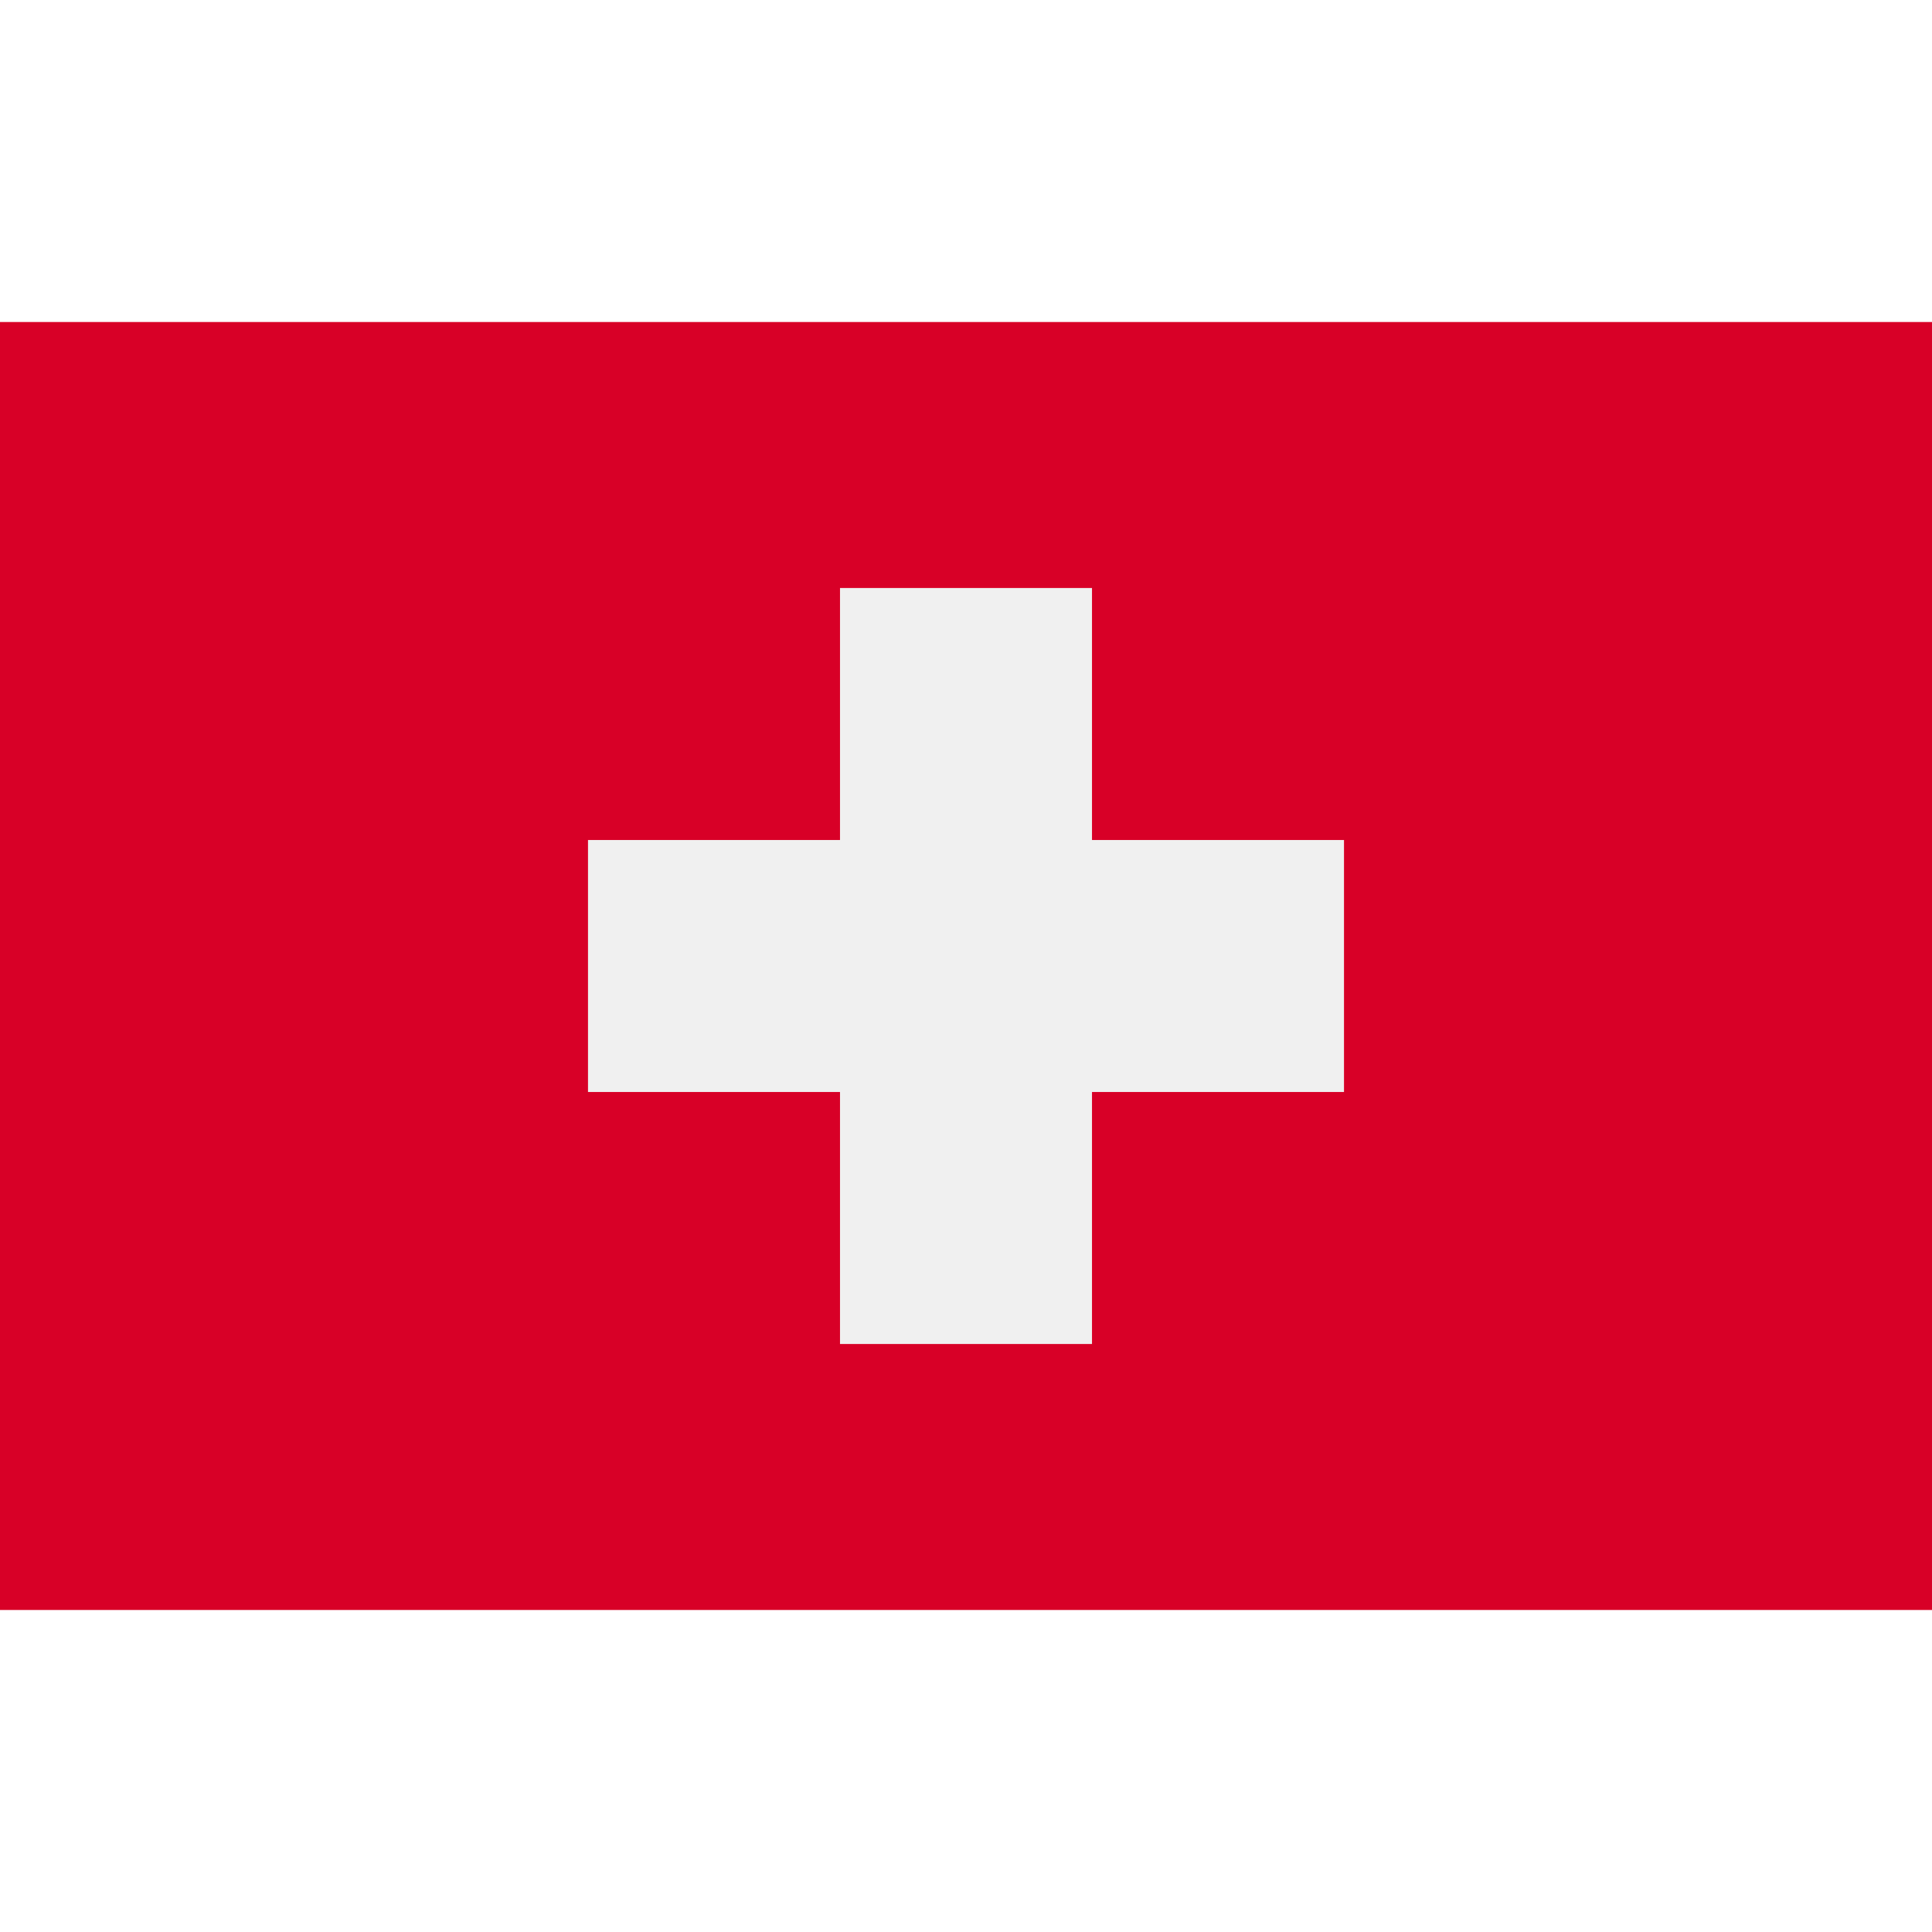
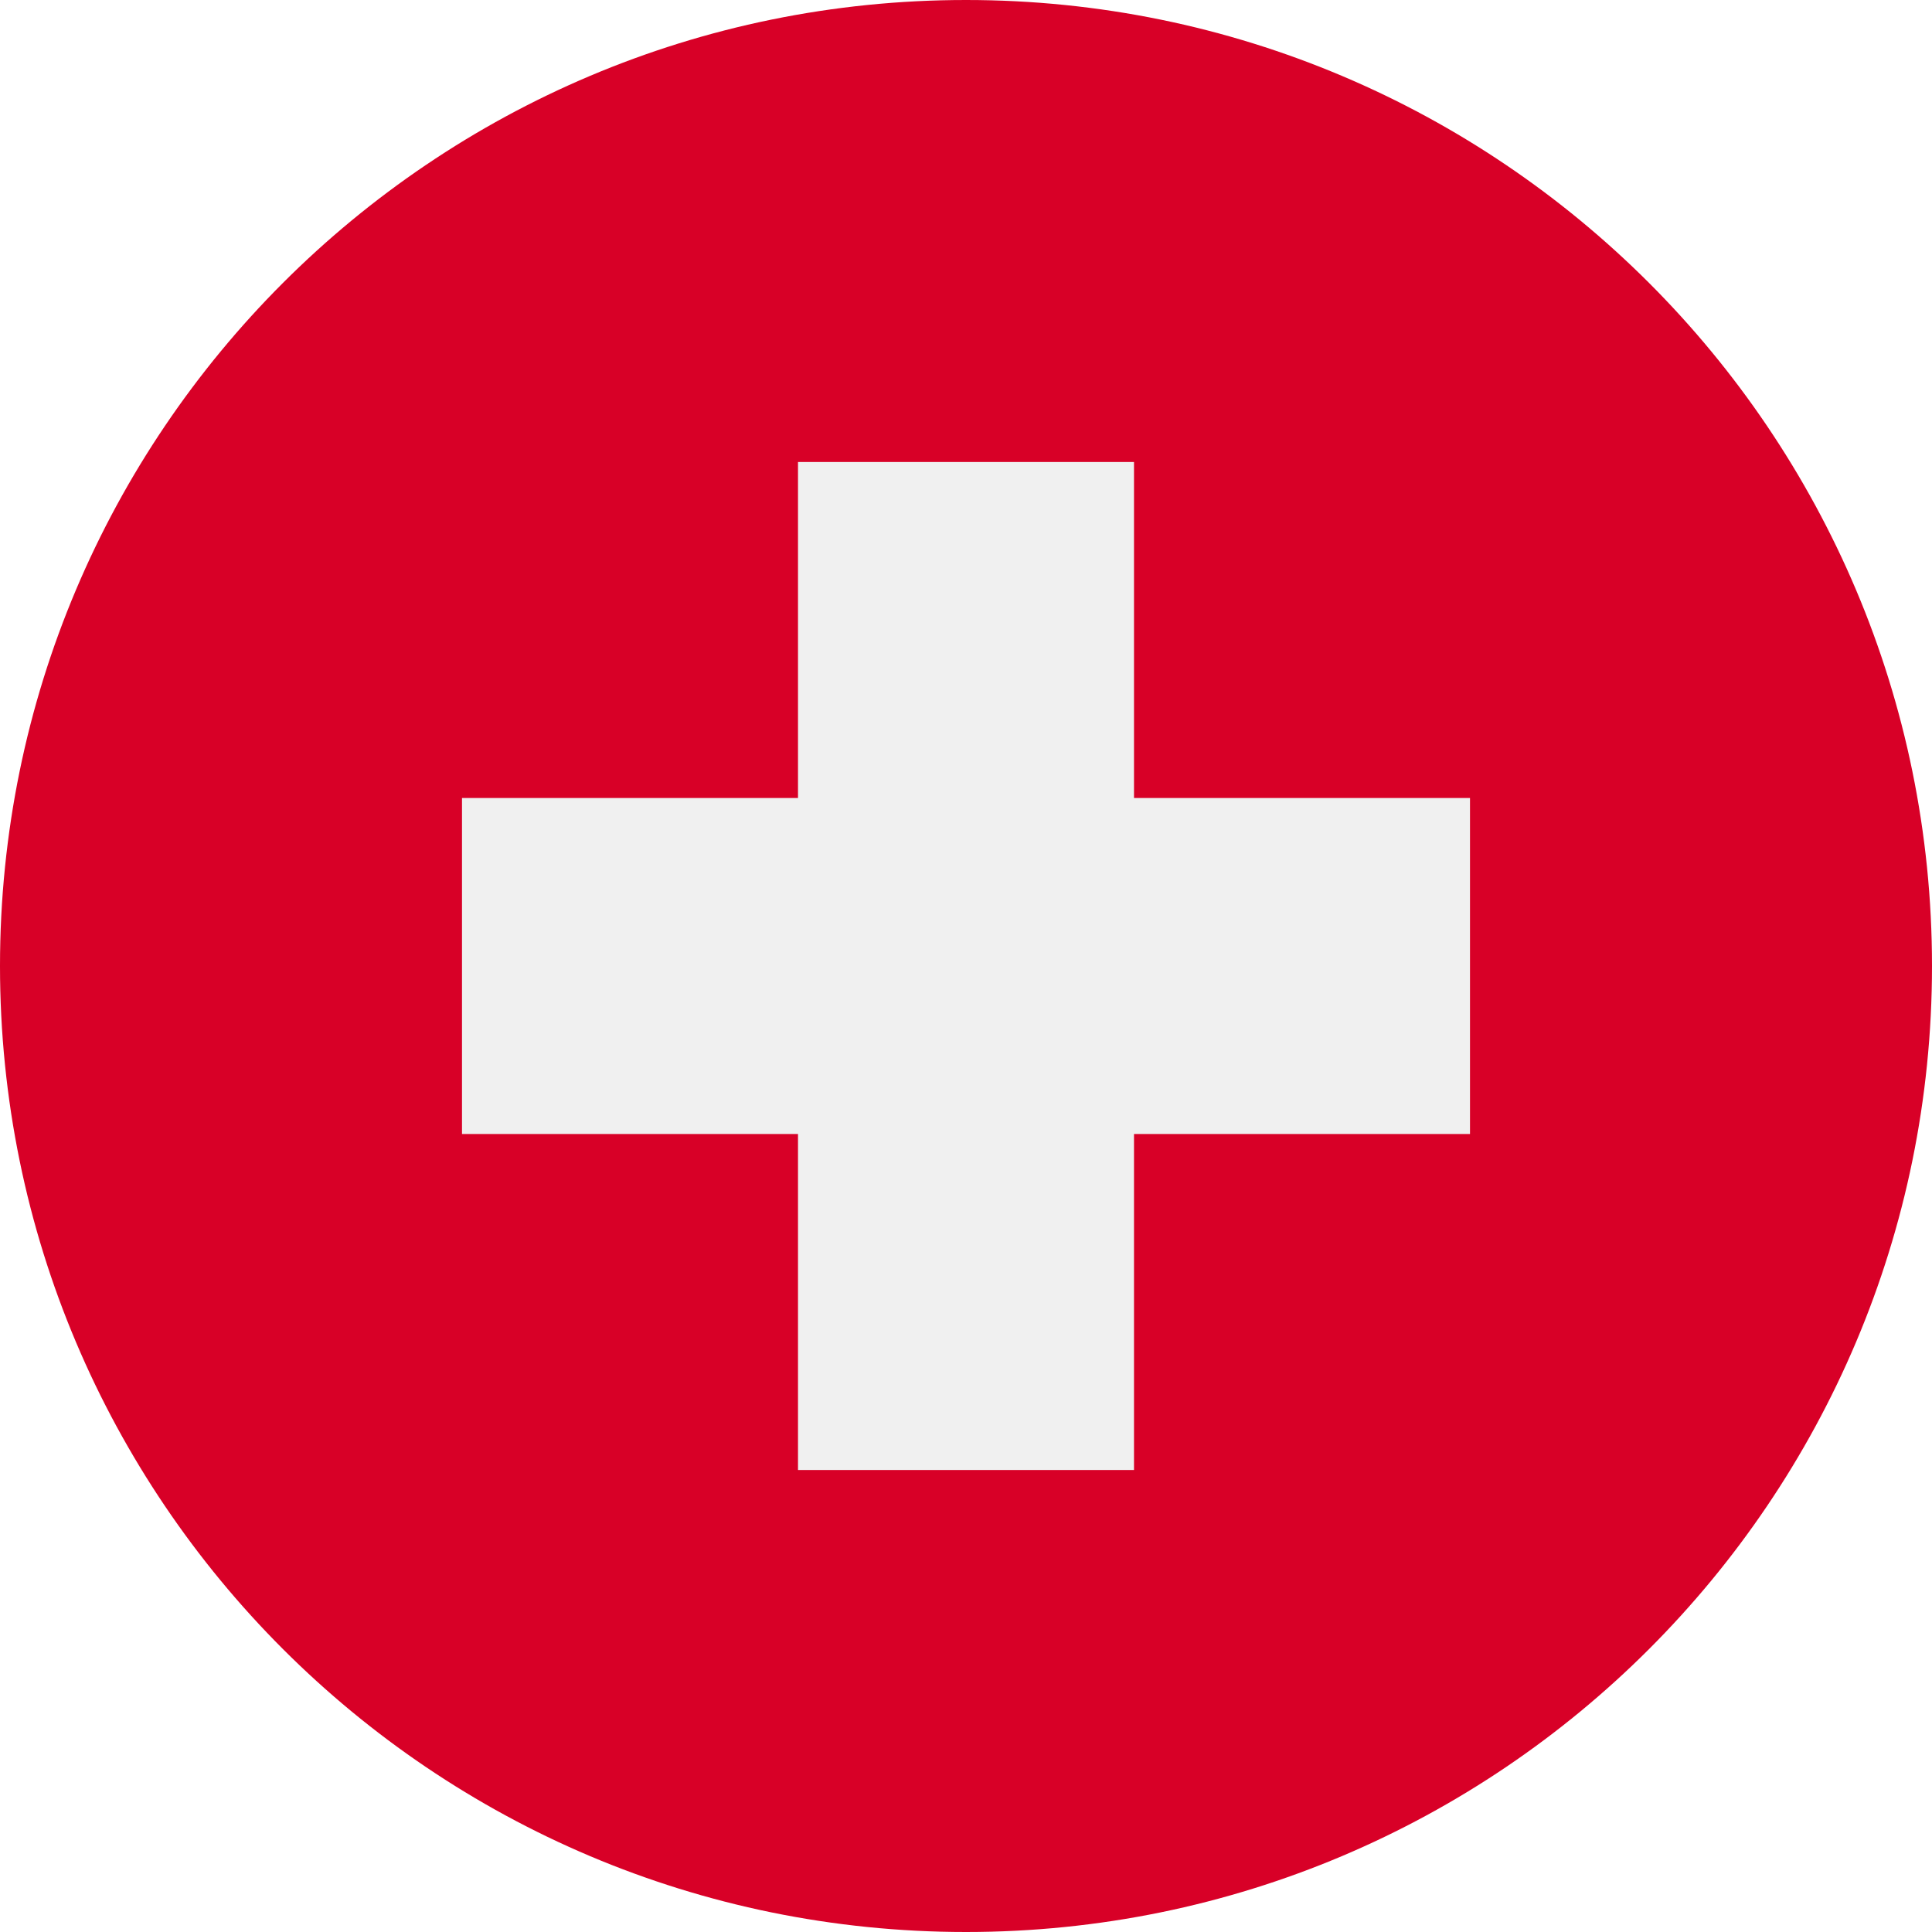
<svg xmlns="http://www.w3.org/2000/svg" version="1.1" x="0px" y="0px" viewBox="0 0 512 512" style="enable-background:new 0 0 512 512;" xml:space="preserve">
-   <rect y="85.337" style="fill:#D80027;" width="512" height="341.326" />
-   <polygon style="fill:#F0F0F0;" points="356.174,222.609 289.391,222.609 289.391,155.826 222.609,155.826 222.609,222.609   155.826,222.609 155.826,289.391 222.609,289.391 222.609,356.174 289.391,356.174 289.391,289.391 356.174,289.391 " />
+   <circle style="fill:#D80027;" cx="256" cy="256" r="256" />
+   <polygon style="fill:#F0F0F0;" points="389.565,211.479 300.522,211.479 300.522,122.435 211.478,122.435 211.478,211.479   122.435,211.479 122.435,300.522 211.478,300.522 211.478,389.565 300.522,389.565 300.522,300.522 389.565,300.522 " />
</svg>
